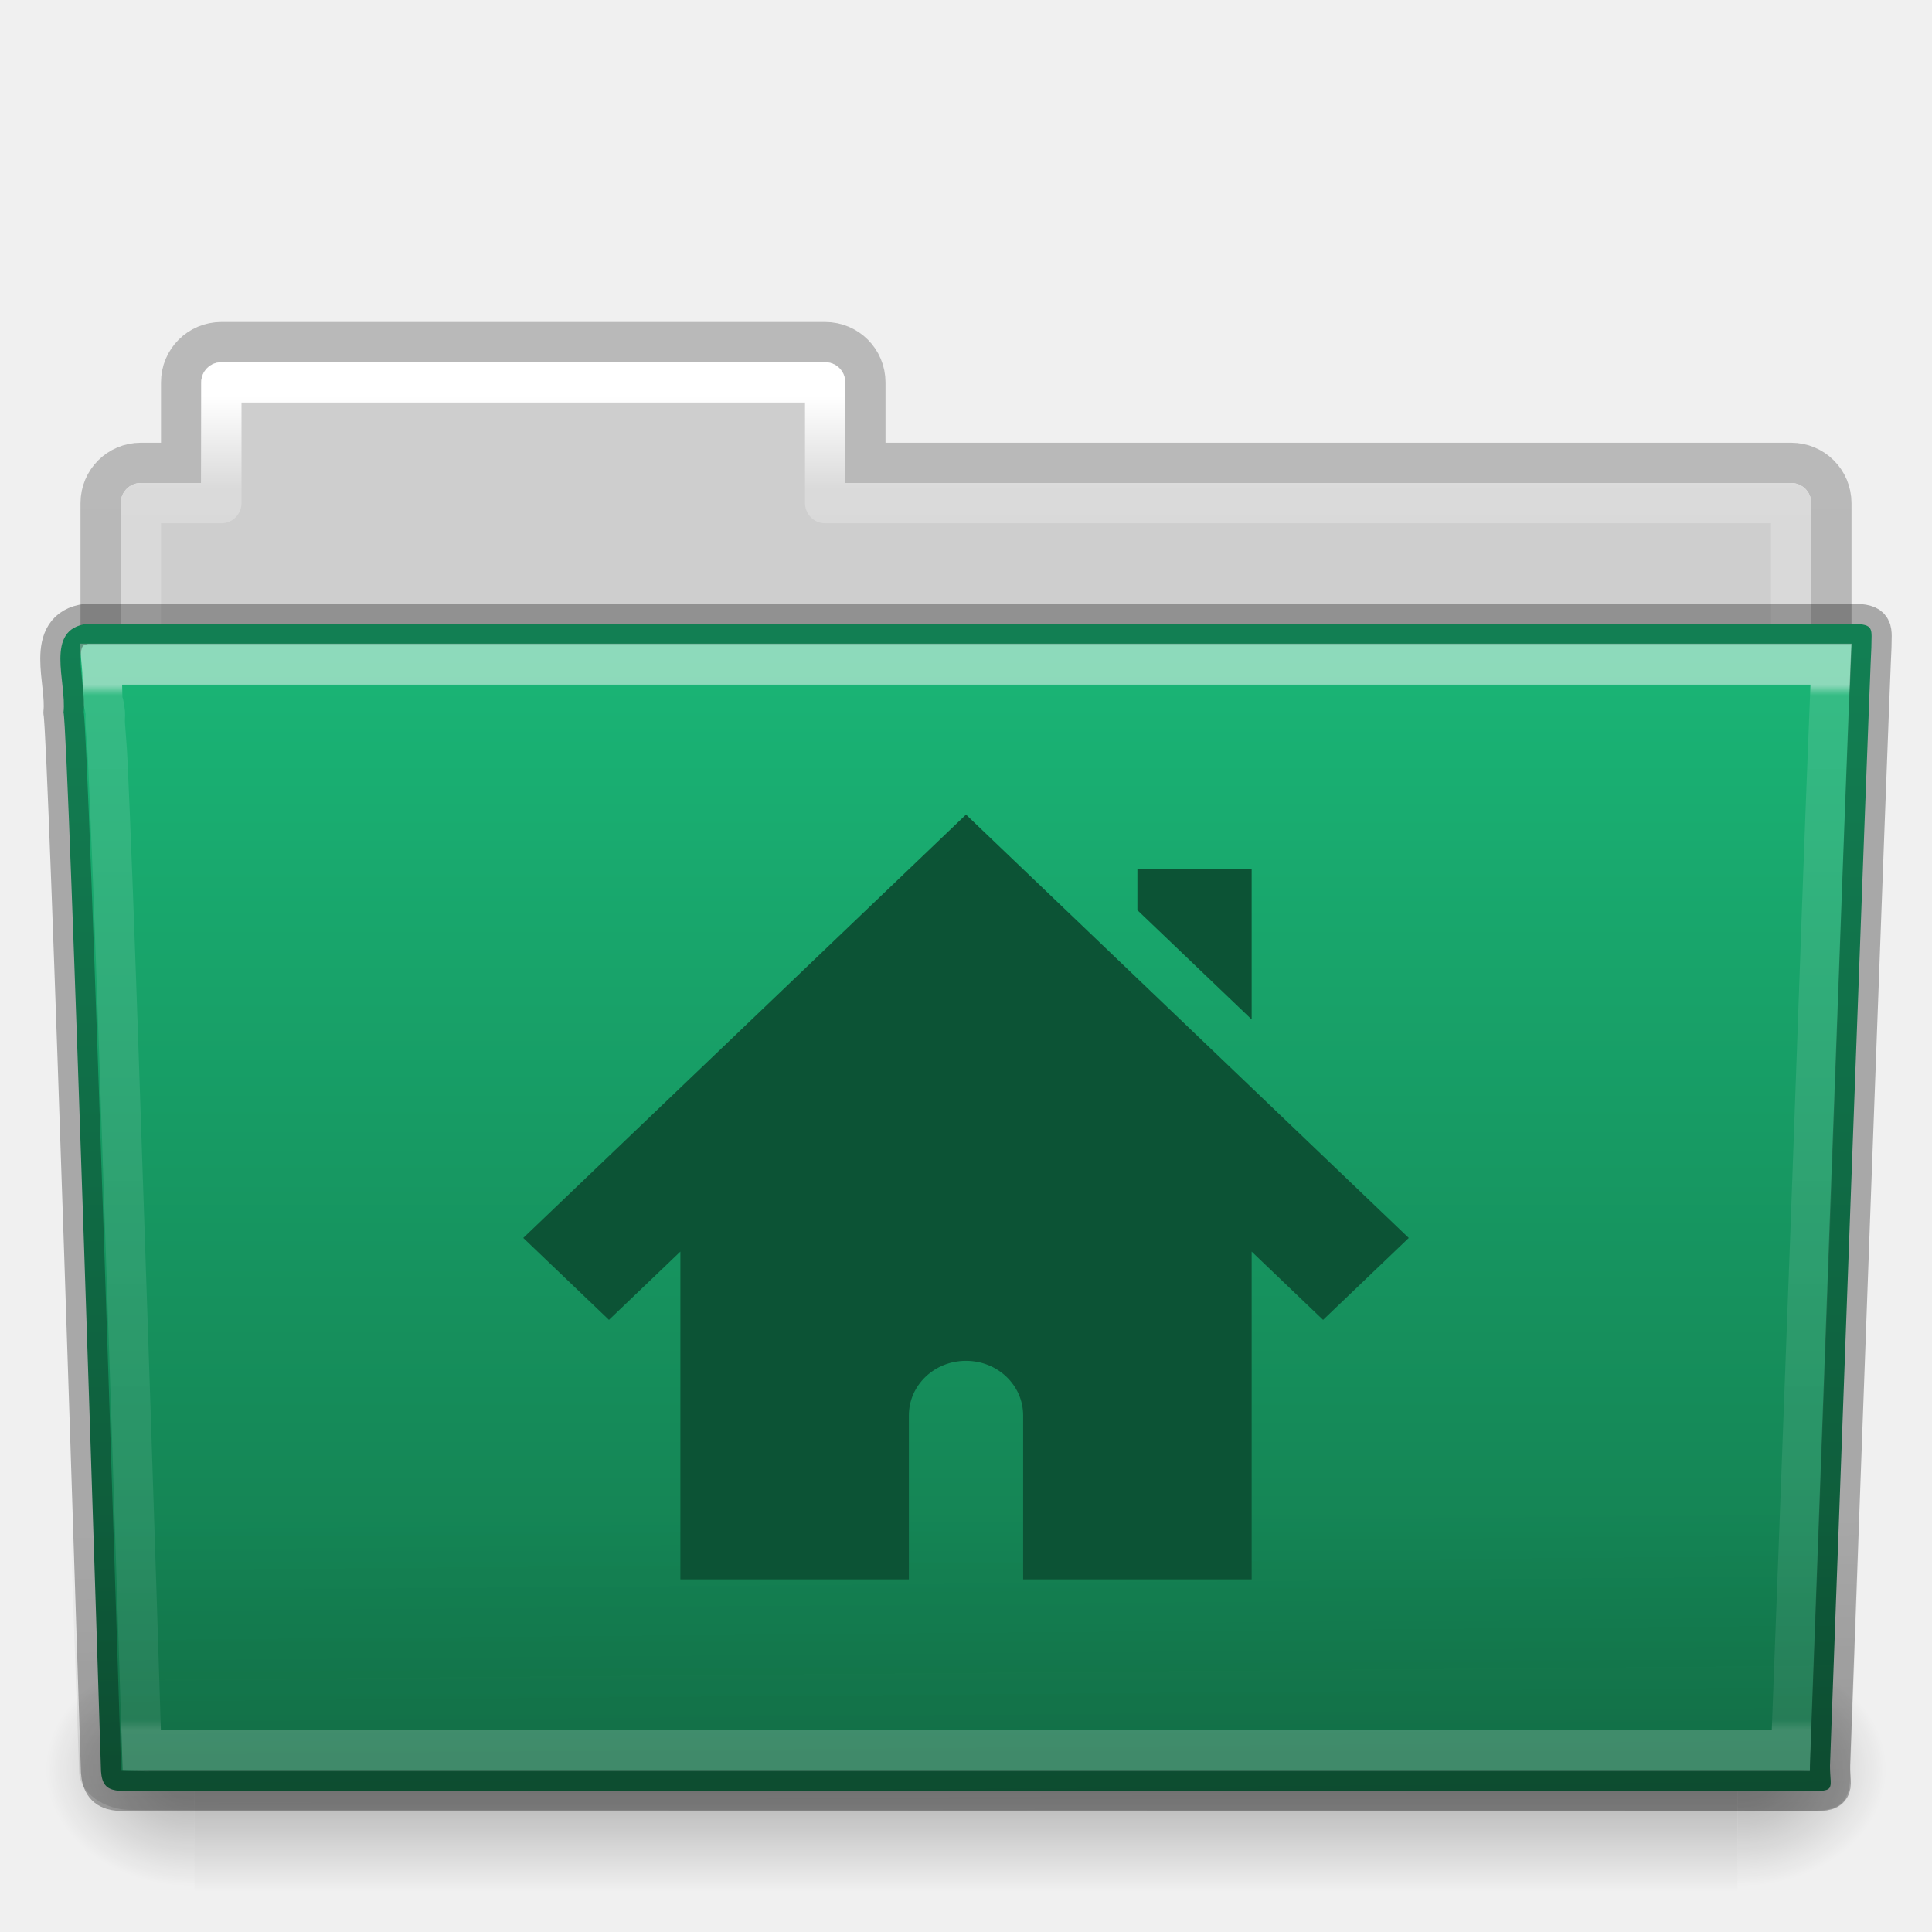
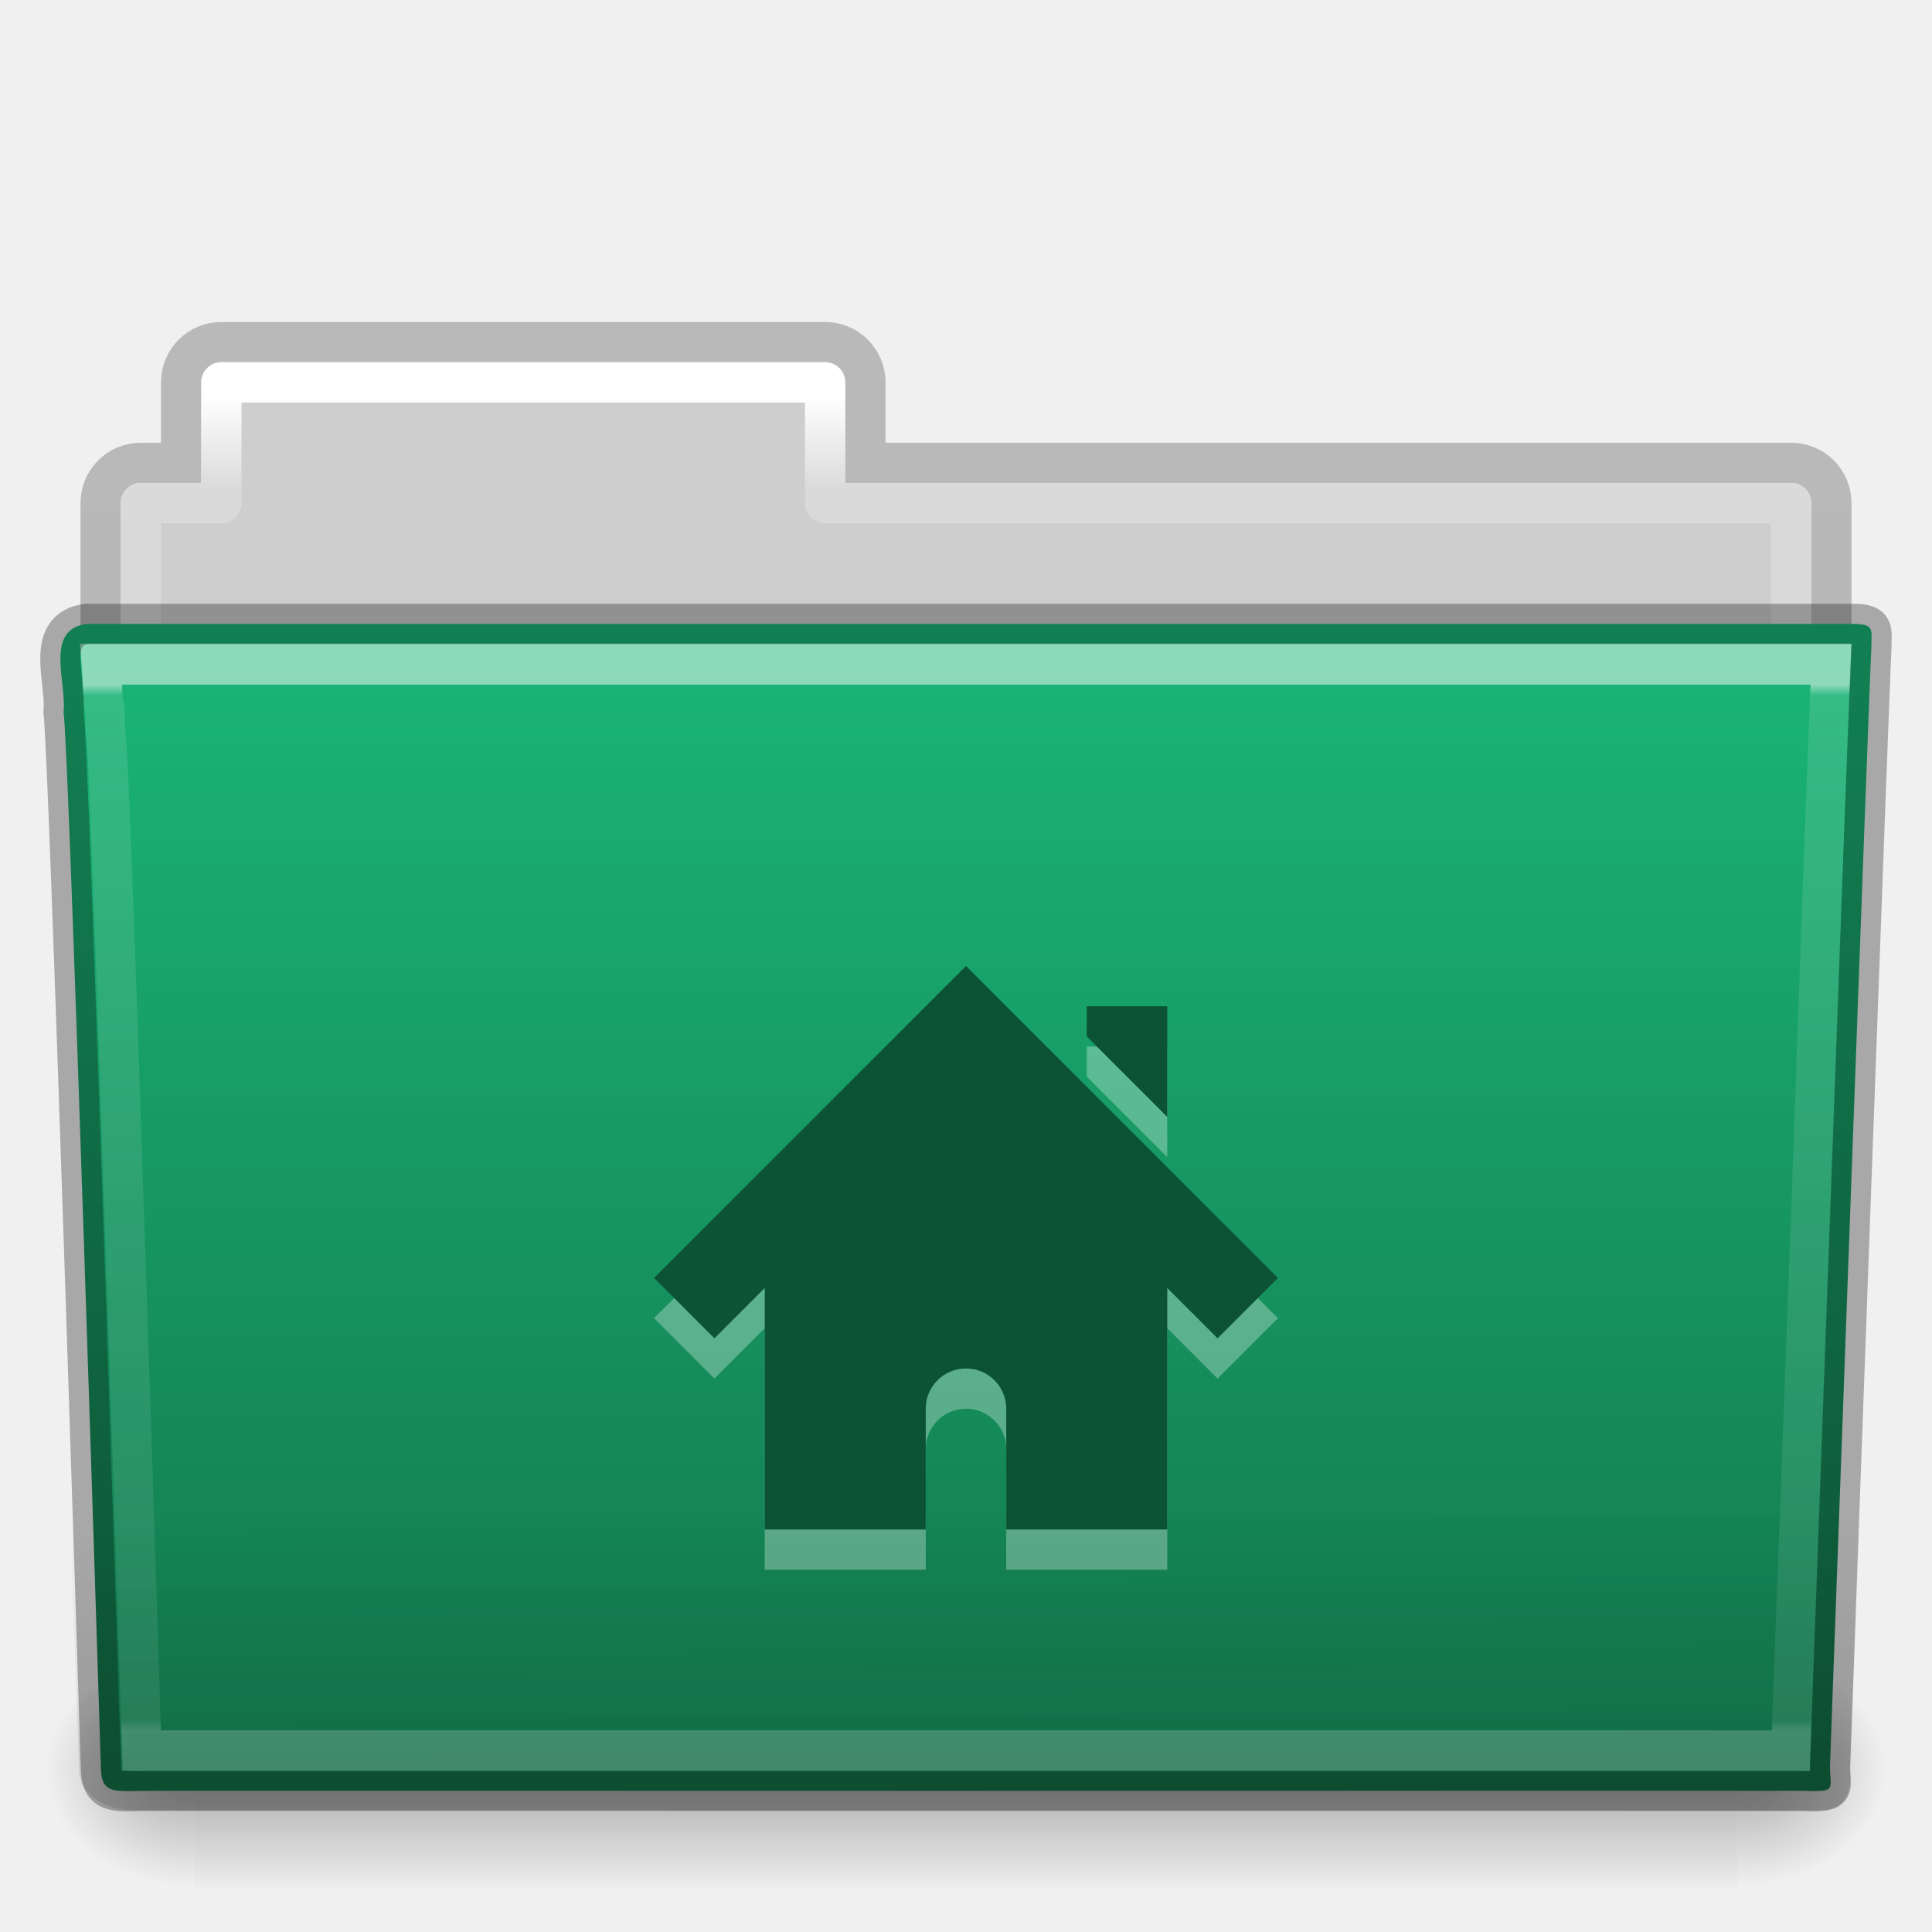
- <svg xmlns="http://www.w3.org/2000/svg" xmlns:xlink="http://www.w3.org/1999/xlink" version="1.1" id="svg18157" height="48px" width="48px">
+ <svg xmlns="http://www.w3.org/2000/svg" xmlns:xlink="http://www.w3.org/1999/xlink" width="48px" height="48px" id="svg18157" version="1.1">
  <defs id="defs18159">
-     <linearGradient y2="35.582" x2="42.471" y1="11.953" x1="42.471" gradientTransform="matrix(0.8918903,0,0,1.058028,3.120661,5.353602)" gradientUnits="userSpaceOnUse" id="linearGradient12489" xlink:href="#linearGradient3454-2-5-0-3" />
+     <linearGradient xlink:href="#linearGradient3454-2-5-0-3" id="linearGradient12489" gradientUnits="userSpaceOnUse" gradientTransform="matrix(0.8918903,0,0,1.058028,3.120661,5.353602)" x1="42.471" y1="11.953" x2="42.471" y2="35.582" />
    <linearGradient id="linearGradient3454-2-5-0-3">
-       <stop id="stop3456-4-9-38-1" style="stop-color:#ffffff;stop-opacity:1" offset="0" />
-       <stop id="stop3458-39-80-3-5" style="stop-color:#ffffff;stop-opacity:0.235" offset="0.01" />
-       <stop id="stop3460-7-0-2-4" style="stop-color:#ffffff;stop-opacity:0.157" offset="0.99" />
-       <stop id="stop3462-0-9-8-7" style="stop-color:#ffffff;stop-opacity:0.392" offset="1" />
+       <stop offset="0" style="stop-color:#ffffff;stop-opacity:1" id="stop3456-4-9-38-1" />
+       <stop offset="0.01" style="stop-color:#ffffff;stop-opacity:0.235" id="stop3458-39-80-3-5" />
+       <stop offset="0.99" style="stop-color:#ffffff;stop-opacity:0.157" id="stop3460-7-0-2-4" />
+       <stop offset="1" style="stop-color:#ffffff;stop-opacity:0.392" id="stop3462-0-9-8-7" />
    </linearGradient>
-     <linearGradient y2="36.658" x2="22.809" y1="49.629" x1="22.935" gradientTransform="matrix(1.144692,0,0,0.9977536,-3.466138,1.09884)" gradientUnits="userSpaceOnUse" id="linearGradient12487" xlink:href="#linearGradient6129-963-697-142-998-580-273-44-2-2" />
+     <linearGradient xlink:href="#linearGradient6129-963-697-142-998-580-273-44-2-2" id="linearGradient12487" gradientUnits="userSpaceOnUse" gradientTransform="matrix(1.144692,0,0,0.9977536,-3.466138,1.09884)" x1="22.935" y1="49.629" x2="22.809" y2="36.658" />
    <linearGradient id="linearGradient6129-963-697-142-998-580-273-44-2-2">
-       <stop offset="0" style="stop-color:#0a0a0a;stop-opacity:0.498" id="stop2661-01-6-2" />
-       <stop offset="1" style="stop-color:#0a0a0a;stop-opacity:0" id="stop2663-64-5-5" />
+       <stop id="stop2661-01-6-2" style="stop-color:#0a0a0a;stop-opacity:0.498" offset="0" />
+       <stop id="stop2663-64-5-5" style="stop-color:#0a0a0a;stop-opacity:0" offset="1" />
    </linearGradient>
-     <linearGradient y2="43.761" x2="35.793" y1="17.118" x1="35.793" gradientTransform="matrix(1,0,0,1.035714,2.0849371e-6,-1.58909)" gradientUnits="userSpaceOnUse" id="linearGradient12481" xlink:href="#linearGradient4632-0-6-4-7" />
+     <linearGradient xlink:href="#linearGradient4632-0-6-4-7" id="linearGradient12481" gradientUnits="userSpaceOnUse" gradientTransform="matrix(1,0,0,1.035714,2.0849371e-6,-1.58909)" x1="35.793" y1="17.118" x2="35.793" y2="43.761" />
    <linearGradient id="linearGradient4632-0-6-4">
-       <stop id="stop4634-4-4-7" offset="0" style="stop-color:#aacb7d;stop-opacity:1;" />
-       <stop id="stop4636-3-1-5" offset="1" style="stop-color:#709937;stop-opacity:1;" />
+       <stop style="stop-color:#1ab576;stop-opacity:1;" offset="0" id="stop4634-4-4-7" />
+       <stop style="stop-color:#13784c;stop-opacity:1;" offset="1" id="stop4636-3-1-5" />
    </linearGradient>
-     <radialGradient r="117.143" fy="486.648" fx="605.714" cy="486.648" cx="605.714" gradientTransform="matrix(-0.03079083,0,0,0.02470588,23.38975,31.94164)" gradientUnits="userSpaceOnUse" id="radialGradient12475" xlink:href="#linearGradient5060-820-91-9-0" />
+     <radialGradient xlink:href="#linearGradient5060-820-91-9-0" id="radialGradient12475" gradientUnits="userSpaceOnUse" gradientTransform="matrix(-0.03079083,0,0,0.02470588,23.38975,31.94164)" cx="605.714" cy="486.648" fx="605.714" fy="486.648" r="117.143" />
    <linearGradient id="linearGradient5060-820-91-9-0">
-       <stop offset="0" style="stop-color:#000000;stop-opacity:1" id="stop2681-778-5-1" />
-       <stop offset="1" style="stop-color:#000000;stop-opacity:0" id="stop2683-2-86-2" />
+       <stop id="stop2681-778-5-1" style="stop-color:#000000;stop-opacity:1" offset="0" />
+       <stop id="stop2683-2-86-2" style="stop-color:#000000;stop-opacity:0" offset="1" />
    </linearGradient>
-     <radialGradient r="117.143" fy="486.648" fx="605.714" cy="486.648" cx="605.714" gradientTransform="matrix(0.03079083,0,0,0.02470588,24.61025,31.94164)" gradientUnits="userSpaceOnUse" id="radialGradient12471" xlink:href="#linearGradient5060-179-37-4-0" />
+     <radialGradient xlink:href="#linearGradient5060-179-37-4-0" id="radialGradient12471" gradientUnits="userSpaceOnUse" gradientTransform="matrix(0.03079083,0,0,0.02470588,24.61025,31.94164)" cx="605.714" cy="486.648" fx="605.714" fy="486.648" r="117.143" />
    <linearGradient id="linearGradient5060-179-37-4-0">
-       <stop offset="0" style="stop-color:#000000;stop-opacity:1" id="stop2675-91-9-2" />
-       <stop offset="1" style="stop-color:#000000;stop-opacity:0" id="stop2677-09-0-9" />
+       <stop id="stop2675-91-9-2" style="stop-color:#000000;stop-opacity:1" offset="0" />
+       <stop id="stop2677-09-0-9" style="stop-color:#000000;stop-opacity:0" offset="1" />
    </linearGradient>
-     <linearGradient y2="609.505" x2="302.857" y1="366.648" x1="302.857" gradientTransform="matrix(0.07938856,0,0,0.02470588,-4.693288,31.94164)" gradientUnits="userSpaceOnUse" id="linearGradient12467" xlink:href="#linearGradient5048-585-73-1-5" />
+     <linearGradient xlink:href="#linearGradient5048-585-73-1-5" id="linearGradient12467" gradientUnits="userSpaceOnUse" gradientTransform="matrix(0.07938856,0,0,0.02470588,-4.693288,31.94164)" x1="302.857" y1="366.648" x2="302.857" y2="609.505" />
    <linearGradient id="linearGradient5048-585-73-1-5">
-       <stop offset="0" style="stop-color:#000000;stop-opacity:0" id="stop2667-99-4-6" />
-       <stop offset="0.5" style="stop-color:#000000;stop-opacity:1" id="stop2669-5-9-4" />
-       <stop offset="1" style="stop-color:#000000;stop-opacity:0" id="stop2671-56-4-2" />
+       <stop id="stop2667-99-4-6" style="stop-color:#000000;stop-opacity:0" offset="0" />
+       <stop id="stop2669-5-9-4" style="stop-color:#000000;stop-opacity:1" offset="0.5" />
+       <stop id="stop2671-56-4-2" style="stop-color:#000000;stop-opacity:0" offset="1" />
    </linearGradient>
-     <linearGradient y2="34.143" x2="21.37" y1="4.248" x1="21.37" gradientTransform="matrix(0.8918903,0,0,1.058028,3.120662,5.3536)" gradientUnits="userSpaceOnUse" id="linearGradient12463" xlink:href="#linearGradient4507-0-4-7" />
+     <linearGradient xlink:href="#linearGradient4507-0-4-7" id="linearGradient12463" gradientUnits="userSpaceOnUse" gradientTransform="matrix(0.8918903,0,0,1.058028,3.120662,5.3536)" x1="21.37" y1="4.248" x2="21.37" y2="34.143" />
    <linearGradient id="linearGradient4507-0-4-7">
-       <stop offset="0" style="stop-color:#ffffff;stop-opacity:1" id="stop4509-35-6-1" />
-       <stop offset="0.074" style="stop-color:#ffffff;stop-opacity:0.235" id="stop4511-46-3-8" />
-       <stop offset="0.99" style="stop-color:#ffffff;stop-opacity:0.157" id="stop4513-15-5-9" />
-       <stop offset="1" style="stop-color:#ffffff;stop-opacity:0.392" id="stop4515-1-1-8" />
+       <stop id="stop4509-35-6-1" style="stop-color:#ffffff;stop-opacity:1" offset="0" />
+       <stop id="stop4511-46-3-8" style="stop-color:#ffffff;stop-opacity:0.235" offset="0.074" />
+       <stop id="stop4513-15-5-9" style="stop-color:#ffffff;stop-opacity:0.157" offset="0.99" />
+       <stop id="stop4515-1-1-8" style="stop-color:#ffffff;stop-opacity:0.392" offset="1" />
    </linearGradient>
    <linearGradient id="linearGradient4646-7-4-3">
-       <stop id="stop4648-8-0-3" style="stop-color:#f9f9f9;stop-opacity:1" offset="0" />
-       <stop id="stop4650-1-7-3" style="stop-color:#d8d8d8;stop-opacity:1" offset="1" />
+       <stop offset="0" style="stop-color:#f9f9f9;stop-opacity:1" id="stop4648-8-0-3" />
+       <stop offset="1" style="stop-color:#d8d8d8;stop-opacity:1" id="stop4650-1-7-3" />
    </linearGradient>
    <linearGradient id="linearGradient3104-8-8-97-4-6-11-5-5">
-       <stop id="stop3106-5-4-3-5-0-2-1-0" style="stop-color:#000000;stop-opacity:0.322" offset="0" />
-       <stop id="stop3108-4-3-7-8-2-0-7-9" style="stop-color:#000000;stop-opacity:0.278" offset="1" />
+       <stop offset="0" style="stop-color:#000000;stop-opacity:0.322" id="stop3106-5-4-3-5-0-2-1-0" />
+       <stop offset="1" style="stop-color:#000000;stop-opacity:0.278" id="stop3108-4-3-7-8-2-0-7-9" />
    </linearGradient>
-     <linearGradient xlink:href="#linearGradient3104-8-8-97-4-6-11-5-5" id="linearGradient18155" gradientUnits="userSpaceOnUse" gradientTransform="matrix(0.8074983,0,0,0.833744,106.8767,-0.06984031)" x1="-51.786" y1="53.514" x2="-51.786" y2="3.634" />
-     <linearGradient xlink:href="#linearGradient7012-661-145-733-759-865-745" id="linearGradient3840" x1="22.559" y1="16.466" x2="22.559" y2="44.377" gradientUnits="userSpaceOnUse" />
-     <radialGradient xlink:href="#linearGradient3484" id="radialGradient3070" gradientUnits="userSpaceOnUse" gradientTransform="matrix(-1.274898e-8,1.714292,-2.159331,-1.4599595e-8,12.80936,2.857001)" cx="3" cy="5.017" fx="3" fy="5.017" r="21" />
-     <linearGradient xlink:href="#linearGradient6404" id="linearGradient3068" gradientUnits="userSpaceOnUse" gradientTransform="translate(-50.9409,0)" x1="62.989" y1="13.183" x2="62.989" y2="16.19" />
-     <linearGradient xlink:href="#linearGradient3390" id="linearGradient3061" gradientUnits="userSpaceOnUse" gradientTransform="translate(-53.76539,-0.1141929)" x1="82.453" y1="45.114" x2="65.34" y2="15.944" />
-     <linearGradient xlink:href="#linearGradient6129-963-697-142-998-580-273" id="linearGradient3056" gradientUnits="userSpaceOnUse" gradientTransform="matrix(1.144692,0,0,0.9977536,-3.466141,1.098842)" x1="22.935" y1="49.629" x2="22.809" y2="36.658" />
-     <radialGradient xlink:href="#linearGradient6087-437-184-795-110-662-495" id="radialGradient3053" gradientUnits="userSpaceOnUse" gradientTransform="matrix(0,1.207974,-1.627164,0,26.37175,8.266469)" cx="7.265" cy="8.302" fx="7.265" fy="8.302" r="20.98" />
-     <linearGradient xlink:href="#linearGradient8265-821-176-38-919-66-249" id="linearGradient3050" gradientUnits="userSpaceOnUse" x1="11.566" y1="22.292" x2="15.215" y2="33.955" />
-     <linearGradient x1="11.566" y1="22.292" x2="15.215" y2="33.955" id="linearGradient3466" xlink:href="#linearGradient8265-821-176-38-919-66-249" gradientUnits="userSpaceOnUse" />
+     <linearGradient y2="3.634" x2="-51.786" y1="53.514" x1="-51.786" gradientTransform="matrix(0.8074983,0,0,0.833744,106.8767,-0.06984031)" gradientUnits="userSpaceOnUse" id="linearGradient18155" xlink:href="#linearGradient3104-8-8-97-4-6-11-5-5" />
+     <linearGradient gradientUnits="userSpaceOnUse" y2="44.377" x2="22.559" y1="16.466" x1="22.559" id="linearGradient3840" xlink:href="#linearGradient7012-661-145-733-759-865-745" />
+     <radialGradient r="21" fy="5.017" fx="3" cy="5.017" cx="3" gradientTransform="matrix(-1.274898e-8,1.714292,-2.159331,-1.4599595e-8,12.80936,2.857001)" gradientUnits="userSpaceOnUse" id="radialGradient3070" xlink:href="#linearGradient3484" />
+     <linearGradient y2="16.19" x2="62.989" y1="13.183" x1="62.989" gradientTransform="translate(-50.9409,0)" gradientUnits="userSpaceOnUse" id="linearGradient3068" xlink:href="#linearGradient6404" />
+     <linearGradient y2="15.944" x2="65.34" y1="45.114" x1="82.453" gradientTransform="translate(-53.76539,-0.1141929)" gradientUnits="userSpaceOnUse" id="linearGradient3061" xlink:href="#linearGradient3390" />
+     <linearGradient y2="36.658" x2="22.809" y1="49.629" x1="22.935" gradientTransform="matrix(1.144692,0,0,0.9977536,-3.466141,1.098842)" gradientUnits="userSpaceOnUse" id="linearGradient3056" xlink:href="#linearGradient6129-963-697-142-998-580-273" />
+     <radialGradient r="20.98" fy="8.302" fx="7.265" cy="8.302" cx="7.265" gradientTransform="matrix(0,1.207974,-1.627164,0,26.37175,8.266469)" gradientUnits="userSpaceOnUse" id="radialGradient3053" xlink:href="#linearGradient6087-437-184-795-110-662-495" />
+     <linearGradient y2="33.955" x2="15.215" y1="22.292" x1="11.566" gradientUnits="userSpaceOnUse" id="linearGradient3050" xlink:href="#linearGradient8265-821-176-38-919-66-249" />
+     <linearGradient gradientUnits="userSpaceOnUse" xlink:href="#linearGradient8265-821-176-38-919-66-249" id="linearGradient3466" y2="33.955" x2="15.215" y1="22.292" x1="11.566" />
    <linearGradient id="linearGradient8265-821-176-38-919-66-249">
-       <stop id="stop2687" style="stop-color:#ffffff;stop-opacity:0.2" offset="0" />
-       <stop id="stop2689" style="stop-color:#ffffff;stop-opacity:0" offset="1" />
+       <stop offset="0" style="stop-color:#ffffff;stop-opacity:0.2" id="stop2687" />
+       <stop offset="1" style="stop-color:#ffffff;stop-opacity:0" id="stop2689" />
    </linearGradient>
-     <radialGradient cx="7.265" cy="8.302" r="20.98" fx="7.265" fy="8.302" id="radialGradient2442-940-759" xlink:href="#linearGradient6087-437-184-795-110-662-495" gradientUnits="userSpaceOnUse" gradientTransform="matrix(0,1.207974,-1.627164,0,26.37175,8.266469)" />
+     <radialGradient gradientTransform="matrix(0,1.207974,-1.627164,0,26.37175,8.266469)" gradientUnits="userSpaceOnUse" xlink:href="#linearGradient6087-437-184-795-110-662-495" id="radialGradient2442-940-759" fy="8.302" fx="7.265" r="20.98" cy="8.302" cx="7.265" />
    <linearGradient id="linearGradient6087-437-184-795-110-662-495">
-       <stop id="stop2693" style="stop-color:#ffffff;stop-opacity:0.4" offset="0" />
-       <stop id="stop2695" style="stop-color:#ffffff;stop-opacity:0" offset="1" />
+       <stop offset="0" style="stop-color:#ffffff;stop-opacity:0.4" id="stop2693" />
+       <stop offset="1" style="stop-color:#ffffff;stop-opacity:0" id="stop2695" />
    </linearGradient>
-     <linearGradient x1="22.935" y1="49.629" x2="22.809" y2="36.658" id="linearGradient6462-657-405" xlink:href="#linearGradient6129-963-697-142-998-580-273" gradientUnits="userSpaceOnUse" gradientTransform="matrix(1.144692,0,0,0.9977536,-3.466141,1.098842)" />
+     <linearGradient gradientTransform="matrix(1.144692,0,0,0.9977536,-3.466141,1.098842)" gradientUnits="userSpaceOnUse" xlink:href="#linearGradient6129-963-697-142-998-580-273" id="linearGradient6462-657-405" y2="36.658" x2="22.809" y1="49.629" x1="22.935" />
    <linearGradient id="linearGradient6129-963-697-142-998-580-273">
-       <stop id="stop2661" style="stop-color:#0a0a0a;stop-opacity:0.498" offset="0" />
-       <stop id="stop2663" style="stop-color:#0a0a0a;stop-opacity:0" offset="1" />
+       <stop offset="0" style="stop-color:#0a0a0a;stop-opacity:0.498" id="stop2661" />
+       <stop offset="1" style="stop-color:#0a0a0a;stop-opacity:0" id="stop2663" />
    </linearGradient>
-     <radialGradient cx="63.969" cy="14.113" r="23.097" fx="63.969" fy="14.113" id="radialGradient3404" xlink:href="#linearGradient7012-661-145-733-759-865-745" gradientUnits="userSpaceOnUse" gradientTransform="matrix(1.564693,-9.5143002e-8,6.1772287e-8,1.015888,-86.21257,8.146117)" />
+     <radialGradient gradientTransform="matrix(1.564693,-9.5143002e-8,6.1772287e-8,1.015888,-86.21257,8.146117)" gradientUnits="userSpaceOnUse" xlink:href="#linearGradient7012-661-145-733-759-865-745" id="radialGradient3404" fy="14.113" fx="63.969" r="23.097" cy="14.113" cx="63.969" />
    <linearGradient id="linearGradient7012-661-145-733-759-865-745">
-       <stop id="stop2699" style="stop-color:#aacb7d;stop-opacity:1" offset="0" />
-       <stop id="stop2701" style="stop-color:#709937;stop-opacity:1" offset="1" />
+       <stop offset="0" style="stop-color:#1ab576;stop-opacity:1" id="stop2699" />
+       <stop offset="1" style="stop-color:#13784c;stop-opacity:1" id="stop2701" />
    </linearGradient>
-     <linearGradient x1="82.453" y1="45.114" x2="65.34" y2="15.944" id="linearGradient3412" xlink:href="#linearGradient3390" gradientUnits="userSpaceOnUse" gradientTransform="translate(-53.76539,-0.1141929)" />
+     <linearGradient gradientTransform="translate(-53.76539,-0.1141929)" gradientUnits="userSpaceOnUse" xlink:href="#linearGradient3390" id="linearGradient3412" y2="15.944" x2="65.34" y1="45.114" x1="82.453" />
    <linearGradient id="linearGradient3390">
-       <stop id="stop3392" style="stop-color:#51751e;stop-opacity:1" offset="0" />
-       <stop id="stop3394" style="stop-color:#51751e;stop-opacity:1" offset="1" />
+       <stop offset="0" style="stop-color:#51751e;stop-opacity:1" id="stop3392" />
+       <stop offset="1" style="stop-color:#51751e;stop-opacity:1" id="stop3394" />
    </linearGradient>
-     <linearGradient x1="302.857" y1="366.648" x2="302.857" y2="609.505" id="linearGradient7596-975" xlink:href="#linearGradient5048-585" gradientUnits="userSpaceOnUse" gradientTransform="matrix(0.08284024,0,0,0.03705882,-5.940829,25.41246)" />
+     <linearGradient gradientTransform="matrix(0.08284024,0,0,0.03705882,-5.940829,25.41246)" gradientUnits="userSpaceOnUse" xlink:href="#linearGradient5048-585" id="linearGradient7596-975" y2="609.505" x2="302.857" y1="366.648" x1="302.857" />
    <linearGradient id="linearGradient5048-585">
-       <stop id="stop2667" style="stop-color:#000000;stop-opacity:0" offset="0" />
-       <stop id="stop2669" style="stop-color:#000000;stop-opacity:1" offset="0.5" />
-       <stop id="stop2671" style="stop-color:#000000;stop-opacity:0" offset="1" />
+       <stop offset="0" style="stop-color:#000000;stop-opacity:0" id="stop2667" />
+       <stop offset="0.5" style="stop-color:#000000;stop-opacity:1" id="stop2669" />
+       <stop offset="1" style="stop-color:#000000;stop-opacity:0" id="stop2671" />
    </linearGradient>
-     <radialGradient cx="605.714" cy="486.648" r="117.143" fx="605.714" fy="486.648" id="radialGradient7598-526" xlink:href="#linearGradient5060-179" gradientUnits="userSpaceOnUse" gradientTransform="matrix(0.03212956,0,0,0.03705882,24.63678,25.41246)" />
+     <radialGradient gradientTransform="matrix(0.03212956,0,0,0.03705882,24.63678,25.41246)" gradientUnits="userSpaceOnUse" xlink:href="#linearGradient5060-179" id="radialGradient7598-526" fy="486.648" fx="605.714" r="117.143" cy="486.648" cx="605.714" />
    <linearGradient id="linearGradient5060-179">
-       <stop id="stop2675" style="stop-color:#000000;stop-opacity:1" offset="0" />
-       <stop id="stop2677" style="stop-color:#000000;stop-opacity:0" offset="1" />
+       <stop offset="0" style="stop-color:#000000;stop-opacity:1" id="stop2675" />
+       <stop offset="1" style="stop-color:#000000;stop-opacity:0" id="stop2677" />
    </linearGradient>
-     <radialGradient cx="605.714" cy="486.648" r="117.143" fx="605.714" fy="486.648" id="radialGradient7600-312" xlink:href="#linearGradient5060-820" gradientUnits="userSpaceOnUse" gradientTransform="matrix(-0.03212956,0,0,0.03705882,23.36322,25.41246)" />
+     <radialGradient gradientTransform="matrix(-0.03212956,0,0,0.03705882,23.36322,25.41246)" gradientUnits="userSpaceOnUse" xlink:href="#linearGradient5060-820" id="radialGradient7600-312" fy="486.648" fx="605.714" r="117.143" cy="486.648" cx="605.714" />
    <linearGradient id="linearGradient5060-820">
-       <stop id="stop2681" style="stop-color:#000000;stop-opacity:1" offset="0" />
-       <stop id="stop2683" style="stop-color:#000000;stop-opacity:0" offset="1" />
+       <stop offset="0" style="stop-color:#000000;stop-opacity:1" id="stop2681" />
+       <stop offset="1" style="stop-color:#000000;stop-opacity:0" id="stop2683" />
    </linearGradient>
-     <linearGradient x1="62.989" y1="13.183" x2="62.989" y2="16.19" id="linearGradient3482" xlink:href="#linearGradient6404" gradientUnits="userSpaceOnUse" gradientTransform="translate(-50.9409,0)" />
+     <linearGradient gradientTransform="translate(-50.9409,0)" gradientUnits="userSpaceOnUse" xlink:href="#linearGradient6404" id="linearGradient3482" y2="16.19" x2="62.989" y1="13.183" x1="62.989" />
    <linearGradient id="linearGradient6404">
-       <stop id="stop6406" style="stop-color:#f9f9f9;stop-opacity:1" offset="0" />
-       <stop id="stop6408" style="stop-color:#c9c9c9;stop-opacity:1" offset="1" />
+       <stop offset="0" style="stop-color:#f9f9f9;stop-opacity:1" id="stop6406" />
+       <stop offset="1" style="stop-color:#c9c9c9;stop-opacity:1" id="stop6408" />
    </linearGradient>
-     <radialGradient cx="3" cy="5.017" r="21" fx="3" fy="5.017" id="radialGradient3470" xlink:href="#linearGradient3484" gradientUnits="userSpaceOnUse" gradientTransform="matrix(-1.274898e-8,1.714292,-2.159331,-1.4599595e-8,12.80936,2.857001)" />
+     <radialGradient gradientTransform="matrix(-1.274898e-8,1.714292,-2.159331,-1.4599595e-8,12.80936,2.857001)" gradientUnits="userSpaceOnUse" xlink:href="#linearGradient3484" id="radialGradient3470" fy="5.017" fx="3" r="21" cy="5.017" cx="3" />
    <linearGradient id="linearGradient3484">
-       <stop id="stop3486" style="stop-color:#bdbdbd;stop-opacity:1" offset="0" />
-       <stop id="stop3488" style="stop-color:#d0d0d0;stop-opacity:1" offset="1" />
+       <stop offset="0" style="stop-color:#bdbdbd;stop-opacity:1" id="stop3486" />
+       <stop offset="1" style="stop-color:#d0d0d0;stop-opacity:1" id="stop3488" />
    </linearGradient>
-     <linearGradient x1="86.133" y1="105.105" x2="84.639" y2="20.895" id="linearGradient2606" xlink:href="#linearGradient5128" gradientUnits="userSpaceOnUse" gradientTransform="matrix(0.2014014,0,0,0.2014015,18.1103,20.3117)" />
+     <linearGradient gradientTransform="matrix(0.2014014,0,0,0.2014015,18.1103,20.3117)" gradientUnits="userSpaceOnUse" xlink:href="#linearGradient5128" id="linearGradient2606" y2="20.895" x2="84.639" y1="105.105" x1="86.133" />
    <linearGradient id="linearGradient5128">
-       <stop id="stop5130" style="stop-color:#ffffff;stop-opacity:1" offset="0" />
-       <stop id="stop5132" style="stop-color:#959595;stop-opacity:1" offset="1" />
+       <stop offset="0" style="stop-color:#ffffff;stop-opacity:1" id="stop5130" />
+       <stop offset="1" style="stop-color:#959595;stop-opacity:1" id="stop5132" />
    </linearGradient>
-     <linearGradient x1="32.036" y1="19" x2="32.036" y2="47.012" id="linearGradient3413" xlink:href="#linearGradient3309" gradientUnits="userSpaceOnUse" />
-     <linearGradient x1="63.999" y1="3.1" x2="63.999" y2="122.899" id="linearGradient3309" gradientUnits="userSpaceOnUse">
-       <stop id="stop3311" style="stop-color:#f6f6f6;stop-opacity:1" offset="0" />
-       <stop id="stop3313" style="stop-color:#d2d2d2;stop-opacity:1" offset="1" />
+     <linearGradient gradientUnits="userSpaceOnUse" xlink:href="#linearGradient3309" id="linearGradient3413" y2="47.012" x2="32.036" y1="19" x1="32.036" />
+     <linearGradient gradientUnits="userSpaceOnUse" id="linearGradient3309" y2="122.899" x2="63.999" y1="3.1" x1="63.999">
+       <stop offset="0" style="stop-color:#f6f6f6;stop-opacity:1" id="stop3311" />
+       <stop offset="1" style="stop-color:#d2d2d2;stop-opacity:1" id="stop3313" />
    </linearGradient>
-     <linearGradient x1="25.923" y1="19" x2="25.923" y2="47.045" id="linearGradient3415" xlink:href="#linearGradient3397" gradientUnits="userSpaceOnUse" />
+     <linearGradient gradientUnits="userSpaceOnUse" xlink:href="#linearGradient3397" id="linearGradient3415" y2="47.045" x2="25.923" y1="19" x1="25.923" />
    <linearGradient id="linearGradient3397">
-       <stop id="stop3399" style="stop-color:#a0a0a0;stop-opacity:1" offset="0" />
-       <stop id="stop3401" style="stop-color:#787878;stop-opacity:1" offset="1" />
+       <stop offset="0" style="stop-color:#a0a0a0;stop-opacity:1" id="stop3399" />
+       <stop offset="1" style="stop-color:#787878;stop-opacity:1" id="stop3401" />
    </linearGradient>
-     <linearGradient y2="36.599" x2="22.935" y1="49.629" x1="22.935" gradientTransform="matrix(2.204126,0,0,1.953124,44.81525,2.968136)" gradientUnits="userSpaceOnUse" id="linearGradient5887" xlink:href="#linearGradient6129-963-697-142-998-580-273-44-2-2" />
-     <linearGradient y2="119.06" x2="-91" y1="44" x1="-91" gradientTransform="matrix(0.7258065,0,0,0.7451619,116.8134,18.32545)" gradientUnits="userSpaceOnUse" id="linearGradient5883" xlink:href="#linearGradient4632-0-6-4-7" />
+     <linearGradient xlink:href="#linearGradient6129-963-697-142-998-580-273-44-2-2" id="linearGradient5887" gradientUnits="userSpaceOnUse" gradientTransform="matrix(2.204126,0,0,1.953124,44.81525,2.968136)" x1="22.935" y1="49.629" x2="22.935" y2="36.599" />
+     <linearGradient xlink:href="#linearGradient4632-0-6-4-7" id="linearGradient5883" gradientUnits="userSpaceOnUse" gradientTransform="matrix(0.7258065,0,0,0.7451619,116.8134,18.32545)" x1="-91" y1="44" x2="-91" y2="119.06" />
    <linearGradient id="linearGradient4632-0-6-4-7">
-       <stop id="stop4634-4-4-7-5" offset="0" style="stop-color:#1ab576;stop-opacity:1;" />
-       <stop id="stop4636-3-1-5-3" offset="1" style="stop-color:#13784c;stop-opacity:1;" />
+       <stop style="stop-color:#1ab576;stop-opacity:1;" offset="0" id="stop4634-4-4-7-5" />
+       <stop style="stop-color:#13784c;stop-opacity:1;" offset="1" id="stop4636-3-1-5-3" />
    </linearGradient>
  </defs>
  <g id="layer1">
-     <path id="rect4251-0-0-61" d="m 5.5,8.5 c -0.554,0 -1,0.446 -1,1 l 0,2 -1,0 c -0.554,0 -1,0.446 -1,1 l 0,6 c 0,0.554 0.446,1 1,1 l 41,0 c 0.554,0 1,-0.446 1,-1 l 0,-6 c 0,-0.554 -0.446,-1 -1,-1 l -23,0 0,-2 c 0,-0.554 -0.446,-1 -1,-1 l -15,0 z" style="opacity:0.8;color:#000000;fill:none;stroke:url(#linearGradient18155);stroke-width:1;stroke-linecap:butt;stroke-linejoin:miter;stroke-miterlimit:4;stroke-opacity:1;stroke-dasharray:none;stroke-dashoffset:0;marker:none;visibility:visible;display:inline;overflow:visible;enable-background:accumulate" />
-     <path id="rect4251-3-2" d="m 5.5,9 c -0.277,0 -0.5,0.223 -0.5,0.5 l 0,2.5 -1.5,0 c -0.277,0 -0.5,0.223 -0.5,0.5 l 0,6 c 0,0.277 0.223,0.5 0.5,0.5 l 41,0 c 0.277,0 0.5,-0.223 0.5,-0.5 l 0,-6 c 0,-0.277 -0.223,-0.5 -0.5,-0.5 l -23.5,0 0,-2.5 c 0,-0.277 -0.223,-0.5 -0.5,-0.5 l -15,0 z" style="color:#000000;fill:#cecece;fill-opacity:1;fill-rule:nonzero;stroke:none;stroke-width:1;marker:none;visibility:visible;display:inline;overflow:visible;enable-background:accumulate" />
-     <path id="rect4251-9-21-7" d="m 5.5,9.5 0,3 -2,0 0,7 41,0 0,-7 -24,0 0,-3 -15,0 z" style="color:#000000;fill:none;stroke:url(#linearGradient12463);stroke-width:1;stroke-linecap:round;stroke-linejoin:round;stroke-miterlimit:4;stroke-opacity:1;stroke-dasharray:none;stroke-dashoffset:0;marker:none;visibility:visible;display:inline;overflow:visible;enable-background:accumulate" />
-     <rect width="38.333" height="6" x="4.833" y="41" id="rect4173-8-8" style="opacity:0.3;fill:url(#linearGradient12467);fill-opacity:1;fill-rule:nonzero;stroke:none;stroke-width:1;marker:none;visibility:visible;display:inline;overflow:visible" />
-     <path d="m 43.167,41 c 0,0 0,6 0,6 1.586,0.011 3.833,-1.344 3.833,-3 0,-1.656 -1.769,-2.999 -3.833,-2.999 z" id="path5058-9-0" style="opacity:0.3;fill:url(#radialGradient12471);fill-opacity:1;fill-rule:nonzero;stroke:none;stroke-width:1;marker:none;visibility:visible;display:inline;overflow:visible" />
-     <path d="m 4.833,41 c 0,0 0,6 0,6 -1.586,0.011 -3.833,-1.344 -3.833,-3 0,-1.656 1.769,-2.999 3.833,-2.999 z" id="path5018-6-6" style="opacity:0.3;fill:url(#radialGradient12475);fill-opacity:1;fill-rule:nonzero;stroke:none;stroke-width:1;marker:none;visibility:visible;display:inline;overflow:visible" />
-     <path d="m 2.163,15.5 c -1.072,0.128 -0.5,1.454 -0.585,2.2 0.124,0.482 0.927,26.176 0.927,26.176 0,0.741 0.352,0.616 1.243,0.616 13.189,0 27.773,0 40.961,0 0.96,0.023 0.757,0.012 0.757,-0.627 0,0 0.993,-27.354 1.028,-27.781 0,-0.449 0.09,-0.583 -0.473,-0.583 -14.084,0 -29.775,0 -43.859,0 z" id="path3388-7-1" style="fill:url(#linearGradient12481);fill-opacity:1.0;stroke:none" />
-     <path d="m 2.058,16.065 43.896,4e-4 c 0.634,0 1.045,0.445 1.045,0.997 l -1.032,26.96 c 0.015,0.699 -0.209,0.977 -0.946,0.962 l -41.781,-0.018 c -0.634,0 -1.274,-0.413 -1.274,-0.966 L 1.013,17.063 c 0,-0.553 0.411,-0.998 1.045,-0.998 z" id="path6127-1-4" style="opacity:0.4;fill:url(#linearGradient12487);fill-opacity:1;stroke:none" />
-     <path transform="matrix(1,0,0,1.038398,0.02211208,-1.67196)" d="m 2.5,17.5 c 0.017,0.176 0.022,0.518 0.031,0.875 0.023,0.086 0.026,0.059 0.031,0.094 0.011,0.067 0.027,0.138 0.031,0.188 0.006,0.075 -0.007,0.173 0,0.281 0.013,0.216 0.045,0.511 0.062,0.875 0.034,0.728 0.078,1.709 0.125,2.906 0.094,2.395 0.203,5.556 0.312,8.688 C 3.306,37.482 3.488,43.144 3.5,43.5 c 0.123,0.004 0.071,0 0.25,0 l 40.719,0 c 0.012,-0.329 0.253,-6.427 0.5,-12.906 0.127,-3.326 0.245,-6.685 0.344,-9.219 0.049,-1.267 0.094,-2.332 0.125,-3.094 0.013,-0.329 0.022,-0.573 0.031,-0.781 L 2.5,17.5 z" id="path4587-3-5" style="opacity:0.5;color:#000000;fill:none;stroke:url(#linearGradient12489);stroke-width:0.981;stroke-linecap:round;stroke-linejoin:miter;stroke-miterlimit:4;stroke-opacity:1;stroke-dasharray:none;stroke-dashoffset:0;marker:none;visibility:visible;display:inline;overflow:visible;enable-background:accumulate" />
-     <path d="m 2.163,15.5 c -1.072,0.128 -0.5,1.454 -0.585,2.2 0.124,0.482 0.927,26.176 0.927,26.176 0,0.741 0.352,0.616 1.243,0.616 13.189,0 27.773,0 40.961,0 0.96,0.023 0.757,0.012 0.757,-0.627 0,0 0.993,-27.354 1.028,-27.781 0,-0.449 0.09,-0.583 -0.473,-0.583 -14.084,0 -29.775,0 -43.859,0 z" id="path3388-7-1-7" style="opacity:0.3;fill:none;stroke:#000000;stroke-width:1;stroke-linecap:round;stroke-linejoin:round;stroke-miterlimit:4;stroke-opacity:1;stroke-dashoffset:0" />
-     <g transform="matrix(0.5815766,0,0,0.5815766,13.95639,-5.586039)" id="g4856">
-       <path d="m 17.27,44.404 -18.914,18.085 3.661,3.5 3.051,-2.917 V 77.074 H 14.829 v -7.001 c 0,-1.293 1.088,-2.334 2.441,-2.334 1.352,0 2.441,1.041 2.441,2.334 v 7.001 h 9.762 V 63.073 l 3.051,2.917 3.661,-3.5 z m 7.322,2.334 v 1.75 l 4.881,4.667 v -6.417 z" id="path2998" style="fill:#0c5335;fill-opacity:1;stroke:none;stroke-width:1.108" />
-     </g>
+     <path style="opacity:0.8;color:#000000;fill:none;stroke:url(#linearGradient18155);stroke-width:1;stroke-linecap:butt;stroke-linejoin:miter;stroke-miterlimit:4;stroke-opacity:1;stroke-dasharray:none;stroke-dashoffset:0;marker:none;visibility:visible;display:inline;overflow:visible;enable-background:accumulate" d="m 5.5,8.5 c -0.554,0 -1,0.446 -1,1 l 0,2 -1,0 c -0.554,0 -1,0.446 -1,1 l 0,6 c 0,0.554 0.446,1 1,1 l 41,0 c 0.554,0 1,-0.446 1,-1 l 0,-6 c 0,-0.554 -0.446,-1 -1,-1 l -23,0 0,-2 c 0,-0.554 -0.446,-1 -1,-1 l -15,0 z" id="rect4251-0-0-61" />
+     <path style="color:#000000;fill:#cecece;fill-opacity:1;fill-rule:nonzero;stroke:none;stroke-width:1;marker:none;visibility:visible;display:inline;overflow:visible;enable-background:accumulate" d="m 5.5,9 c -0.277,0 -0.5,0.223 -0.5,0.5 l 0,2.5 -1.5,0 c -0.277,0 -0.5,0.223 -0.5,0.5 l 0,6 c 0,0.277 0.223,0.5 0.5,0.5 l 41,0 c 0.277,0 0.5,-0.223 0.5,-0.5 l 0,-6 c 0,-0.277 -0.223,-0.5 -0.5,-0.5 l -23.5,0 0,-2.5 c 0,-0.277 -0.223,-0.5 -0.5,-0.5 l -15,0 z" id="rect4251-3-2" />
+     <path style="color:#000000;fill:none;stroke:url(#linearGradient12463);stroke-width:1;stroke-linecap:round;stroke-linejoin:round;stroke-miterlimit:4;stroke-opacity:1;stroke-dasharray:none;stroke-dashoffset:0;marker:none;visibility:visible;display:inline;overflow:visible;enable-background:accumulate" d="m 5.5,9.5 0,3 -2,0 0,7 41,0 0,-7 -24,0 0,-3 -15,0 z" id="rect4251-9-21-7" />
+     <rect style="opacity:0.3;fill:url(#linearGradient12467);fill-opacity:1;fill-rule:nonzero;stroke:none;stroke-width:1;marker:none;visibility:visible;display:inline;overflow:visible" id="rect4173-8-8" y="41" x="4.833" height="6" width="38.333" />
+     <path style="opacity:0.3;fill:url(#radialGradient12471);fill-opacity:1;fill-rule:nonzero;stroke:none;stroke-width:1;marker:none;visibility:visible;display:inline;overflow:visible" id="path5058-9-0" d="m 43.167,41 c 0,0 0,6 0,6 1.586,0.011 3.833,-1.344 3.833,-3 0,-1.656 -1.769,-2.999 -3.833,-2.999 z" />
+     <path style="opacity:0.3;fill:url(#radialGradient12475);fill-opacity:1;fill-rule:nonzero;stroke:none;stroke-width:1;marker:none;visibility:visible;display:inline;overflow:visible" id="path5018-6-6" d="m 4.833,41 c 0,0 0,6 0,6 -1.586,0.011 -3.833,-1.344 -3.833,-3 0,-1.656 1.769,-2.999 3.833,-2.999 z" />
+     <path style="fill:url(#linearGradient12481);fill-opacity:1.0;stroke:none" id="path3388-7-1" d="m 2.163,15.5 c -1.072,0.128 -0.5,1.454 -0.585,2.2 0.124,0.482 0.927,26.176 0.927,26.176 0,0.741 0.352,0.616 1.243,0.616 13.189,0 27.773,0 40.961,0 0.96,0.023 0.757,0.012 0.757,-0.627 0,0 0.993,-27.354 1.028,-27.781 0,-0.449 0.09,-0.583 -0.473,-0.583 -14.084,0 -29.775,0 -43.859,0 z" />
+     <path style="opacity:0.4;fill:url(#linearGradient12487);fill-opacity:1;stroke:none" id="path6127-1-4" d="m 2.058,16.065 43.896,4e-4 c 0.634,0 1.045,0.445 1.045,0.997 l -1.032,26.96 c 0.015,0.699 -0.209,0.977 -0.946,0.962 l -41.781,-0.018 c -0.634,0 -1.274,-0.413 -1.274,-0.966 L 1.013,17.063 c 0,-0.553 0.411,-0.998 1.045,-0.998 z" />
+     <path style="opacity:0.5;color:#000000;fill:none;stroke:url(#linearGradient12489);stroke-width:0.981;stroke-linecap:round;stroke-linejoin:miter;stroke-miterlimit:4;stroke-opacity:1;stroke-dasharray:none;stroke-dashoffset:0;marker:none;visibility:visible;display:inline;overflow:visible;enable-background:accumulate" id="path4587-3-5" d="m 2.5,17.5 c 0.017,0.176 0.022,0.518 0.031,0.875 0.023,0.086 0.026,0.059 0.031,0.094 0.011,0.067 0.027,0.138 0.031,0.188 0.006,0.075 -0.007,0.173 0,0.281 0.013,0.216 0.045,0.511 0.062,0.875 0.034,0.728 0.078,1.709 0.125,2.906 0.094,2.395 0.203,5.556 0.312,8.688 C 3.306,37.482 3.488,43.144 3.5,43.5 c 0.123,0.004 0.071,0 0.25,0 l 40.719,0 c 0.012,-0.329 0.253,-6.427 0.5,-12.906 0.127,-3.326 0.245,-6.685 0.344,-9.219 0.049,-1.267 0.094,-2.332 0.125,-3.094 0.013,-0.329 0.022,-0.573 0.031,-0.781 L 2.5,17.5 z" transform="matrix(1,0,0,1.038398,0.02211208,-1.67196)" />
+     <path style="opacity:0.3;fill:none;stroke:#000000;stroke-width:1;stroke-linecap:round;stroke-linejoin:round;stroke-miterlimit:4;stroke-opacity:1;stroke-dashoffset:0" id="path3388-7-1-7" d="m 2.163,15.5 c -1.072,0.128 -0.5,1.454 -0.585,2.2 0.124,0.482 0.927,26.176 0.927,26.176 0,0.741 0.352,0.616 1.243,0.616 13.189,0 27.773,0 40.961,0 0.96,0.023 0.757,0.012 0.757,-0.627 0,0 0.993,-27.354 1.028,-27.781 0,-0.449 0.09,-0.583 -0.473,-0.583 -14.084,0 -29.775,0 -43.859,0 z" />
+     <path d="m 24,25 -7.75,7.75 1.5,1.5 L 19,33 v 6 h 4 v -3 c 0,-0.554 0.446,-1 1,-1 0.554,0 1,0.446 1,1 v 3 h 4 v -6 l 1.25,1.25 1.5,-1.5 z m 3,1 v 0.75 l 2,2 V 26 Z" id="path2998-0-1" style="color:#000000;display:inline;overflow:visible;visibility:visible;opacity:0.3;fill:#ffffff;fill-opacity:1;fill-rule:nonzero;stroke:none;stroke-width:1.7;marker:none;enable-background:accumulate" />
+     <path d="m 24,24 -7.75,7.75 1.5,1.5 L 19,32 v 6 h 4 v -3 c 0,-0.554 0.446,-1 1,-1 0.554,0 1,0.446 1,1 v 3 h 4 v -6 l 1.25,1.25 1.5,-1.5 z m 3,1 v 0.75 l 2,2 V 25 Z" id="path2998-4" style="color:#000000;display:inline;overflow:visible;visibility:visible;opacity:1;fill:#0c5335;fill-opacity:1;fill-rule:nonzero;stroke:none;stroke-width:1.7;marker:none;enable-background:accumulate" />
  </g>
</svg>
